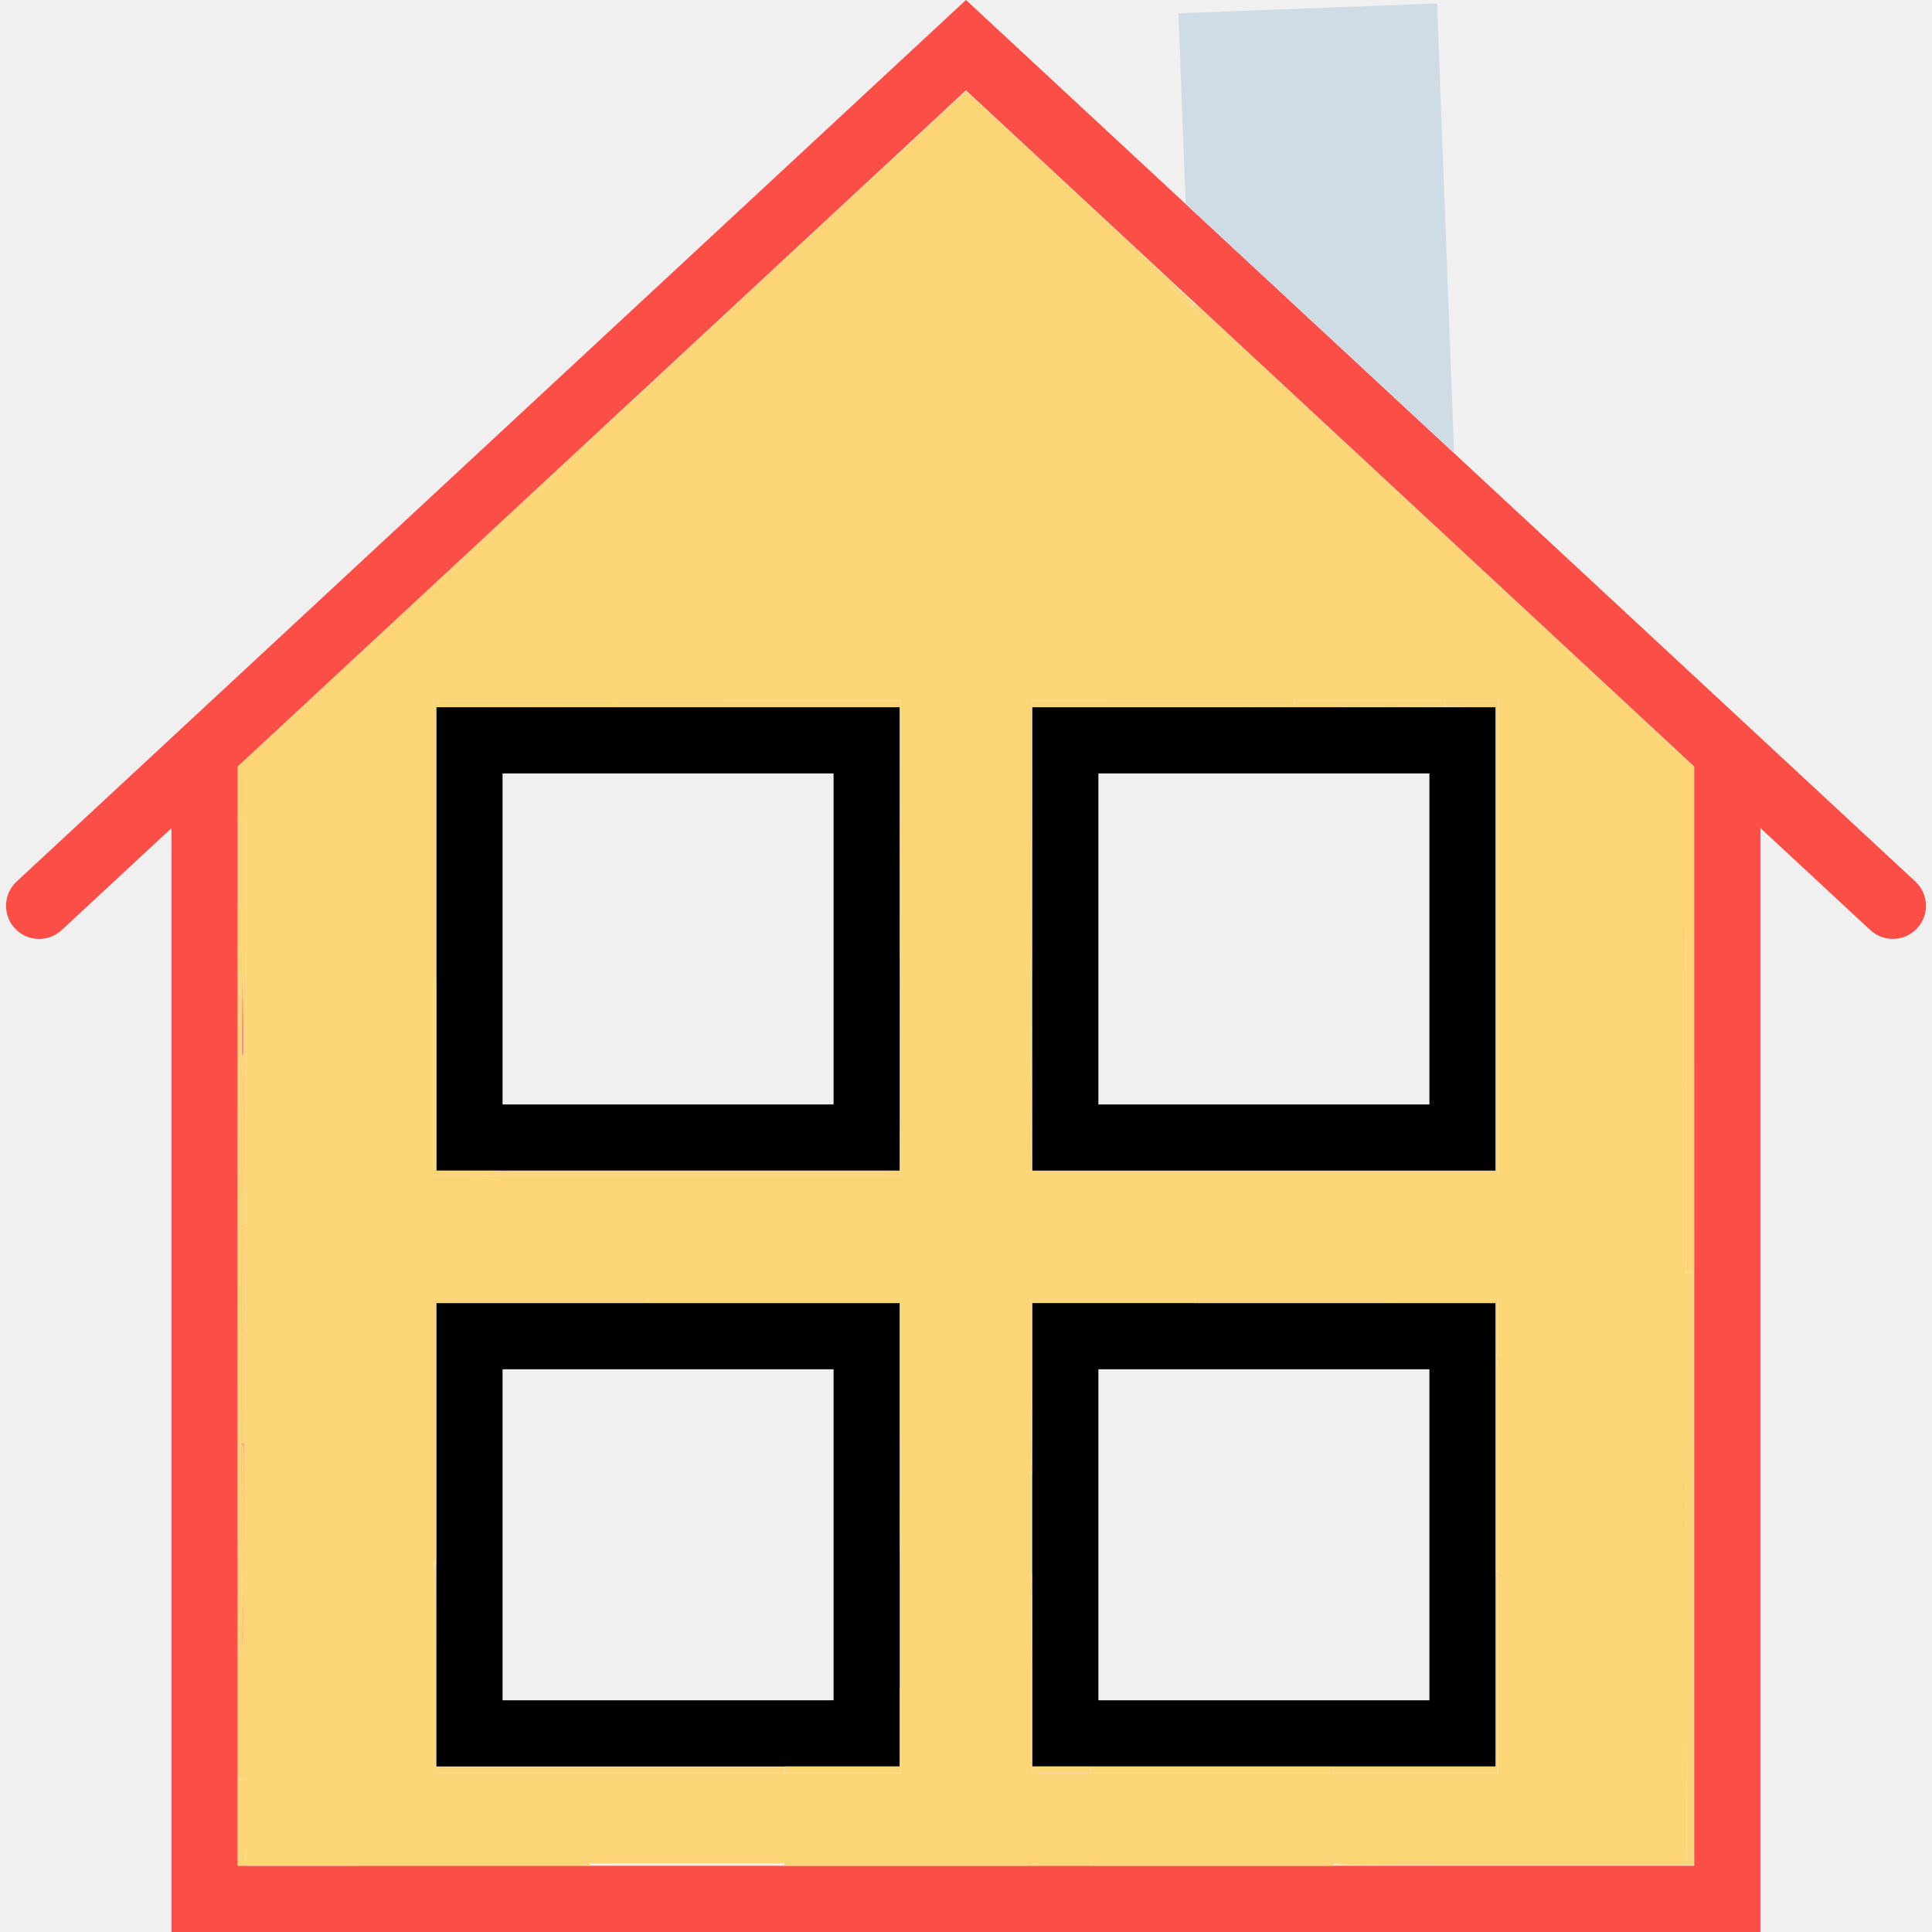
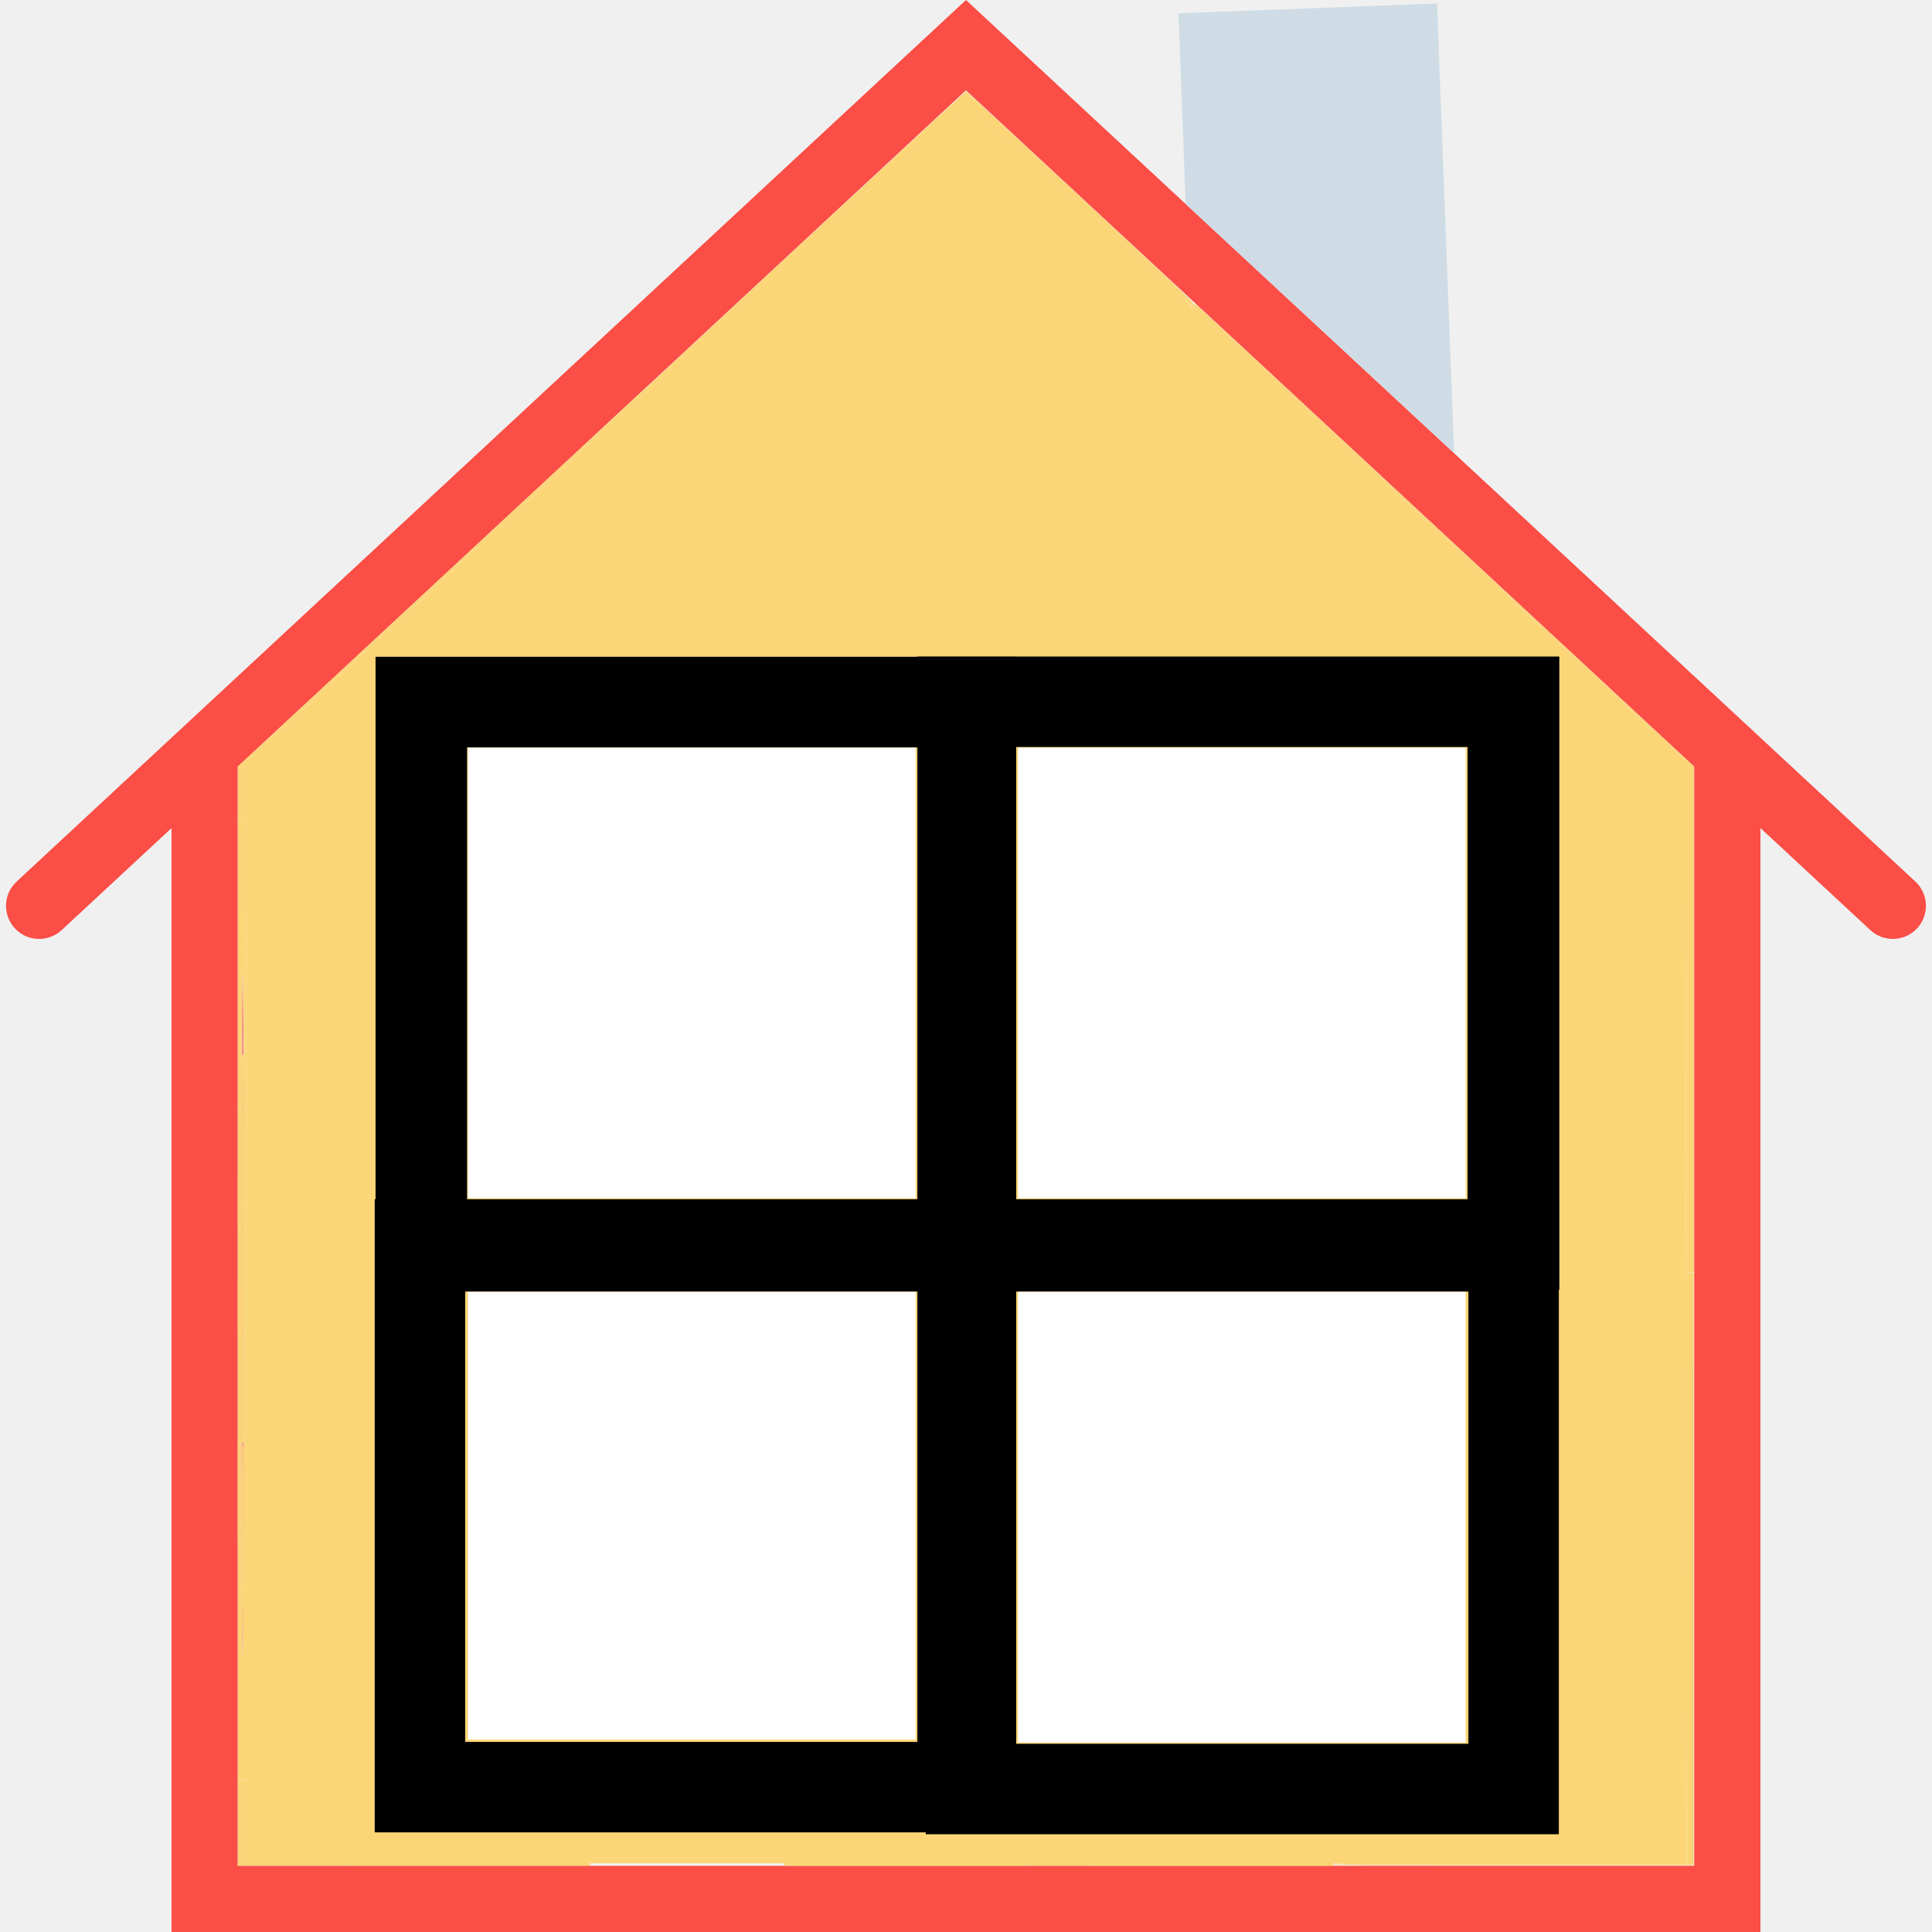
- <svg xmlns="http://www.w3.org/2000/svg" version="1.1" id="Capa_1" x="0px" y="0px" viewBox="0 0 58.365 58.365" style="enable-background:new 0 0 58.365 58.365;" xml:space="preserve">
+ <svg xmlns="http://www.w3.org/2000/svg" style="enable-background:new 0 0 58.365 58.365;" version="1.1" id="Capa_1" x="0px" y="0px" viewBox="0 0 58.365 58.365" xml:space="preserve">
  <defs id="defs47">
    <pattern y="0" x="0" height="6" width="6" patternUnits="userSpaceOnUse" id="EMFhbasepattern" />
  </defs>
  <g id="g12">
    <path d="M 57.863,26.632 29.182,0 0.502,26.632 c -0.404,0.376 -0.428,1.009 -0.052,1.414 0.374,0.404 1.009,0.427 1.413,0.052 l 3.319,-3.082 v 33.349 h 48 v -33.35 l 3.319,3.082 c 0.192,0.179 0.437,0.267 0.681,0.267 0.269,0 0.536,-0.107 0.732,-0.319 0.377,-0.404 0.353,-1.037 -0.051,-1.413 z m -6.681,29.733 h -44 V 23.158 l 22,-20.429 10.013,9.298 L 51.182,23.158 Z" id="path2" style="fill:#ff0c00;fill-opacity:0.709" />
-     <path d="M13.182,35.365h14v-14h-14V35.365z M15.182,23.365h10v10h-10V23.365z" id="path4" />
-     <path d="M45.182,21.365h-14v14h14V21.365z M43.182,33.365h-10v-10h10V33.365z" id="path6" />
-     <path d="M13.182,53.365h14v-14h-14V53.365z M15.182,41.365h10v10h-10V41.365z" id="path8" />
-     <path d="M45.182,39.365h-14v14h14V39.365z M43.182,51.365h-10v-10h10V51.365z" id="path10" />
    <path style="opacity:1;fill:#ffffff;fill-opacity:0.486;stroke:none;stroke-width:0.445;stroke-miterlimit:4;stroke-dasharray:none" d="M 7.436,39.656 7.452,23.024 18.12,13.141 C 23.987,7.705 28.965,3.257 29.183,3.257 c 0.217,0 5.196,4.448 11.063,9.884 l 10.667,9.884 0.017,16.632 0.017,16.632 H 29.183 7.419 Z M 27.204,46.395 V 39.223 H 20.156 13.107 v 7.172 7.172 h 7.048 7.048 z m 18.054,0 v -7.172 h -7.048 -7.048 v 7.172 7.172 h 7.048 7.048 z M 27.204,28.342 v -7.172 H 20.156 13.107 v 7.172 7.172 h 7.048 7.048 z m 18.054,0 v -7.172 h -7.048 -7.048 v 7.172 7.172 h 7.048 7.048 z" id="path856" />
-     <path style="opacity:1;fill:#fcd577;fill-opacity:1;stroke:none;stroke-width:0.445;stroke-miterlimit:4;stroke-dasharray:none" d="M 7.431,39.656 7.443,23.024 18.117,13.141 c 5.871,-5.436 10.852,-9.884 11.068,-9.884 0.217,0 5.196,4.448 11.065,9.884 l 10.671,9.884 0.012,16.632 0.012,16.632 H 29.183 7.419 Z M 27.204,46.395 V 39.223 H 20.156 13.107 v 7.172 7.172 h 7.048 7.048 z m 18.054,0 v -7.172 h -7.048 -7.048 v 7.172 7.172 h 7.048 7.048 z M 27.204,28.342 v -7.172 H 20.156 13.107 v 7.172 7.172 h 7.048 7.048 z m 18.054,0 v -7.172 h -7.048 -7.048 v 7.172 7.172 h 7.048 7.048 z" id="path858" />
+     <path style="opacity:1;fill:#fcd577;fill-opacity:1;stroke:none;stroke-width:0.445;stroke-miterlimit:4;stroke-dasharray:none" d="M 7.431,39.656 7.443,23.024 18.117,13.141 c 5.871,-5.436 10.852,-9.884 11.068,-9.884 0.217,0 5.196,4.448 11.065,9.884 l 10.671,9.884 0.012,16.632 0.012,16.632 H 29.183 7.419 Z M 31.161,46.395 c -20.774,-30.93 -10.387,-15.465 0,0 z" id="path858" />
    <path style="opacity:1;fill:#ff2a2a;fill-opacity:0.486;stroke:none;stroke-width:0.445;stroke-miterlimit:4;stroke-dasharray:none" d="m 7.289,39.718 c 0,-9.181 0.031,-12.937 0.069,-8.347 0.038,4.591 0.038,12.103 0,16.693 -0.038,4.591 -0.069,0.835 -0.069,-8.347 z" id="path860" />
    <path id="path881" d="M 43.927,13.682 43.413,0.105 35.6,0.401 35.819,6.165 Z" style="fill:#cfdce5;fill-opacity:1;fill-rule:nonzero;stroke:none;stroke-width:0.1" />
    <path style="opacity:1;fill:#fcd577;fill-opacity:1;stroke:none;stroke-width:0.02;stroke-miterlimit:4;stroke-dasharray:none" d="m 27.187,25.48 v -4.12 h -4.323 -4.323 v -0.098 -0.098 l 4.331,0.003 4.331,0.003 0.003,4.216 c 0.002,2.809 -9.06e-4,4.216 -0.008,4.216 -0.007,0 -0.011,-1.377 -0.011,-4.12 z" id="path929" />
    <path style="opacity:1;fill:#fcd577;fill-opacity:1;stroke:none;stroke-width:0.02;stroke-miterlimit:4;stroke-dasharray:none" d="m 31.157,25.384 0.003,-4.216 3.965,-0.003 3.965,-0.003 v 0.098 0.098 h -3.957 -3.957 v 4.12 c 0,2.743 -0.004,4.12 -0.011,4.12 -0.007,0 -0.01,-1.407 -0.008,-4.216 z" id="path931" />
    <path style="opacity:1;fill:#fcd577;fill-opacity:1;stroke:none;stroke-width:0.056;stroke-miterlimit:4;stroke-dasharray:none" d="m 14.53,21.345 c 0.745,-0.005 1.955,-0.005 2.689,3e-6 0.734,0.005 0.124,0.008 -1.355,0.008 -1.479,-2e-6 -2.08,-0.004 -1.335,-0.008 z" id="path933" />
    <path style="opacity:1;fill:#fcd577;fill-opacity:1;stroke:none;stroke-width:0.02;stroke-miterlimit:4;stroke-dasharray:none" d="m 13.11,25.374 v -4.208 h 2.716 2.716 v 0.098 0.098 h -2.683 -2.683 v 4.11 4.11 h -0.033 -0.033 z m 3.576,-4.03 c -0.453,-0.002 -1.191,-0.002 -1.639,1e-6 -0.449,0.002 -0.078,0.003 0.823,0.003 0.902,0 1.269,-0.001 0.816,-0.003 z" id="path937" />
    <path style="opacity:1;fill:#fcd577;fill-opacity:1;stroke:none;stroke-width:0.056;stroke-miterlimit:4;stroke-dasharray:none" d="m 40.606,21.347 c 0.837,-0.005 2.208,-0.005 3.045,0 0.837,0.005 0.152,0.008 -1.522,0.008 -1.675,0 -2.36,-0.004 -1.522,-0.008 z" id="path939" />
    <path style="opacity:1;fill:#fcd577;fill-opacity:1;stroke:none;stroke-width:0.007;stroke-miterlimit:4;stroke-dasharray:none" d="m 37.695,21.361 1.396,-9.88e-4 v -0.096 -0.096 h 2.275 2.275 v 0.088 0.088 h -1.476 c -1.418,0 -2.021,0.003 -1.831,0.008 0.045,0.001 0.808,0.003 1.694,0.003 1.072,3.64e-4 1.612,0.002 1.612,0.004 0,0.003 -1.226,0.004 -3.671,0.003 -2.019,-5.34e-4 -3.043,-0.001 -2.275,-0.002 z" id="path943" />
-     <path style="opacity:1;fill:#fcd577;fill-opacity:1;stroke:none;stroke-width:0.04;stroke-miterlimit:4;stroke-dasharray:none" d="m 31.16,32.524 0.005,-3 0.006,2.922 0.006,2.922 h 7.005 7.005 V 28.364 21.36 h -0.604 c -0.332,0 -0.68,-0.006 -0.773,-0.014 l -0.169,-0.014 v -0.085 -0.085 h 0.807 0.807 v 7.182 7.182 h -7.049 -7.049 z" id="path945" />
    <path style="opacity:1;fill:#fcd577;fill-opacity:1;stroke:none;stroke-width:0.04;stroke-miterlimit:4;stroke-dasharray:none" d="m 50.931,34.148 c -1.33e-4,-4.429 -0.02,-11.079 -0.033,-11.123 -0.004,-0.014 -0.811,-0.769 -1.794,-1.679 -0.982,-0.91 -2.731,-2.529 -3.885,-3.599 -1.155,-1.069 -2.567,-2.377 -3.138,-2.907 -1.793,-1.662 -4.207,-3.888 -5.187,-4.784 -0.928,-0.848 -0.941,-0.862 -0.865,-0.869 0.063,-0.006 0.095,0.009 0.175,0.077 0.054,0.046 3.444,3.192 7.534,6.99 l 7.436,6.905 5.21e-4,7.64 5.22e-4,7.64 H 51.053 50.931 l -1.32e-4,-4.292 z" id="path947" />
    <path style="opacity:1;fill:#fcd577;fill-opacity:1;stroke:none;stroke-width:0.04;stroke-miterlimit:4;stroke-dasharray:none" d="m 17.675,13.483 c 0,-0.047 0.992,-0.978 5.748,-5.394 3.161,-2.936 5.756,-5.335 5.766,-5.331 0.01,0.004 1.571,1.448 3.469,3.211 2.858,2.654 3.442,3.205 3.399,3.212 -0.029,0.004 -0.057,0.016 -0.063,0.025 -0.006,0.01 -0.28,-0.227 -0.608,-0.525 C 32.126,5.718 29.75,3.629 29.306,3.334 29.197,3.262 29.189,3.26 29.129,3.292 c -0.438,0.231 -4.922,4.233 -10.118,9.031 -0.705,0.651 -1.294,1.192 -1.309,1.201 -0.018,0.011 -0.027,-0.001 -0.027,-0.04 z" id="path949" />
    <path style="opacity:1;fill:#fcd577;fill-opacity:1;stroke:none;stroke-width:0.007;stroke-miterlimit:4;stroke-dasharray:none" d="m 13.866,16.955 c 0,-10e-4 1.243,-1.156 2.763,-2.567 1.519,-1.411 2.772,-2.574 2.783,-2.584 0.012,-0.012 0.023,-0.019 0.027,-0.018 0.005,9.48e-4 -0.082,0.085 -0.29,0.279 -0.98,0.917 -1.418,1.336 -1.466,1.403 -0.014,0.02 -0.01,0.058 0.007,0.06 0.007,9.99e-4 -0.393,0.373 -1.841,1.714 l -1.85,1.713 -0.067,0.001 c -0.037,5.88e-4 -0.067,2.1e-4 -0.067,-8.4e-4 z" id="path951" />
    <path style="opacity:1;fill:#fcd577;fill-opacity:1;stroke:none;stroke-width:0.007;stroke-miterlimit:4;stroke-dasharray:none" d="m 12.214,18.489 c 0,-7.74e-4 0.37,-0.345 0.823,-0.766 l 0.823,-0.764 0.067,-8.69e-4 0.067,-8.69e-4 -0.019,0.018 c -0.01,0.01 -0.382,0.355 -0.827,0.767 l -0.808,0.748 h -0.064 c -0.035,0 -0.064,-6.34e-4 -0.064,-0.001 z" id="path953" />
    <path style="opacity:1;fill:#fcd577;fill-opacity:1;stroke:none;stroke-width:0.007;stroke-miterlimit:4;stroke-dasharray:none" d="m 8.442,21.99 c 0.009,-0.008 3.706,-3.44 3.752,-3.483 l 0.02,-0.018 0.062,0.002 0.062,0.002 -1.892,1.752 -1.892,1.752 -0.061,0.001 -0.061,0.001 z" id="path955" />
    <path style="opacity:1;fill:#fcd577;fill-opacity:1;stroke:none;stroke-width:0.007;stroke-miterlimit:4;stroke-dasharray:none" d="m 7.185,23.984 8.77e-5,-0.827 0.623,-0.578 0.623,-0.578 0.06,-8.54e-4 0.06,-8.53e-4 -0.039,0.037 c -0.021,0.02 -0.271,0.251 -0.553,0.513 l -0.514,0.476 -2.979e-4,0.894 -2.979e-4,0.894 H 7.314 7.185 Z" id="path957" />
    <path style="opacity:1;fill:#fcd577;fill-opacity:1;stroke:none;stroke-width:0.007;stroke-miterlimit:4;stroke-dasharray:none" d="m 7.185,26.062 v -1.25 H 7.314 7.443 v 1.25 1.25 H 7.314 7.185 Z" id="path959" />
    <path style="opacity:1;fill:#fcd577;fill-opacity:1;stroke:none;stroke-width:0.007;stroke-miterlimit:4;stroke-dasharray:none" d="m 7.185,28.562 v -1.25 H 7.314 7.443 l -0.002,0.269 c -0.001,0.148 -0.002,0.71 -0.002,1.25 l -1.053e-4,0.981 h -0.049 -0.049 l -4.87e-5,-0.038 c -8.74e-5,-0.068 -0.007,-0.319 -0.01,-0.341 -0.005,-0.046 -0.009,-0.002 -0.013,0.155 -0.002,0.088 -0.004,0.174 -0.004,0.192 l -1.1e-6,0.032 h -0.064 -0.064 z" id="path961" />
    <path style="opacity:1;fill:#fcd577;fill-opacity:1;stroke:none;stroke-width:0.007;stroke-miterlimit:4;stroke-dasharray:none" d="m 7.185,31.687 v -1.875 h 0.065 0.065 l -0.003,0.138 c -0.005,0.291 -0.018,2.627 -0.018,3.357 l -1.98e-5,0.255 H 7.239 7.185 Z" id="path963" />
    <path style="opacity:1;fill:#fcd577;fill-opacity:1;stroke:none;stroke-width:0.007;stroke-miterlimit:4;stroke-dasharray:none" d="m 7.371,33.125 c -0.009,-1.534 -0.022,-2.947 -0.028,-3.215 l -0.002,-0.099 h 0.049 0.049 l -9.63e-4,1.688 c -5.297e-4,0.929 -0.002,1.772 -0.002,1.875 l -0.001,0.187 h -0.031 -0.031 z" id="path965" />
    <path style="opacity:1;fill:#fcd577;fill-opacity:1;stroke:none;stroke-width:0.007;stroke-miterlimit:4;stroke-dasharray:none" d="m 7.291,36.318 c 0.001,-0.394 0.003,-1.321 0.004,-2.062 0.001,-0.74 0.003,-1.582 0.005,-1.87 l 0.003,-0.524 h 0.028 0.028 l 0.003,0.321 c 0.007,0.815 0.017,3.187 0.019,4.412 l 8.007e-4,0.438 h -0.046 l -0.046,-10e-7 z" id="path967" />
    <path style="opacity:1;fill:#fcd577;fill-opacity:1;stroke:none;stroke-width:0.007;stroke-miterlimit:4;stroke-dasharray:none" d="m 7.184,35.298 v -1.736 h 0.055 0.055 l -0.003,0.715 c -0.001,0.394 -0.003,1.175 -0.003,1.736 v 1.021 h -0.053 -0.053 z" id="path969" />
    <path style="opacity:1;fill:#fcd577;fill-opacity:1;stroke:none;stroke-width:0.007;stroke-miterlimit:4;stroke-dasharray:none" d="m 7.383,36.647 c 0,-0.516 -0.007,-2.511 -0.01,-2.831 l -0.002,-0.255 h 0.034 0.034 l -0.002,0.19 c -0.001,0.105 -0.002,0.886 -0.002,1.736 l -1.814e-4,1.546 h -0.025 -0.025 z" id="path971" />
    <path style="opacity:1;fill:#fcd577;fill-opacity:1;stroke:none;stroke-width:0.007;stroke-miterlimit:4;stroke-dasharray:none" d="m 7.29,38.597 v -1.562 h 0.047 0.047 v 1.562 1.562 h -0.047 -0.047 z" id="path973" />
    <path style="opacity:1;fill:#fcd577;fill-opacity:1;stroke:none;stroke-width:0.007;stroke-miterlimit:4;stroke-dasharray:none" d="m 7.387,39.033 c -1.1e-6,-0.619 -0.001,-1.322 -0.003,-1.562 l -0.003,-0.437 H 7.408 7.434 l -0.001,1.151 c -6.034e-4,0.633 -0.002,1.336 -0.002,1.562 l -0.001,0.411 H 7.409 7.387 Z" id="path975" />
    <path style="opacity:1;fill:#fcd577;fill-opacity:1;stroke:none;stroke-width:0.007;stroke-miterlimit:4;stroke-dasharray:none" d="m 7.184,38.597 v -1.562 h 0.053 0.053 l -0.003,0.757 c -0.001,0.416 -0.003,1.119 -0.003,1.562 v 0.806 h -0.051 -0.051 z" id="path977" />
    <path style="opacity:1;fill:#fcd577;fill-opacity:1;stroke:none;stroke-width:0.007;stroke-miterlimit:4;stroke-dasharray:none" d="m 7.292,43.104 c -0.001,-0.271 -0.003,-1.044 -0.003,-1.719 v -1.226 h 0.047 0.047 l -1e-6,0.843 c -5e-7,0.464 -0.001,1.237 -0.003,1.719 l -0.003,0.876 h -0.042 -0.042 z" id="path979" />
    <path style="opacity:1;fill:#fcd577;fill-opacity:1;stroke:none;stroke-width:0.007;stroke-miterlimit:4;stroke-dasharray:none" d="m 7.184,41.878 v -1.719 h 0.05 0.05 l 0.003,0.926 c 0.001,0.51 0.003,1.283 0.003,1.719 v 0.792 h -0.053 -0.053 z" id="path981" />
    <path style="opacity:1;fill:#fcd577;fill-opacity:1;stroke:none;stroke-width:0.007;stroke-miterlimit:4;stroke-dasharray:none" d="m 7.383,43.123 c 4e-7,-0.26 0.001,-1.034 0.003,-1.719 l 0.003,-1.245 h 0.021 0.021 v 1.719 1.719 h -0.023 -0.023 z" id="path983" />
    <path style="opacity:1;fill:#fcd577;fill-opacity:1;stroke:none;stroke-width:0.04;stroke-miterlimit:4;stroke-dasharray:none" d="M 7.321,49.358 C 7.312,49.237 7.306,48.983 7.307,48.795 l 0.003,-0.343 0.019,0.464 c 0.021,0.527 0.016,0.782 -0.009,0.442 z" id="path985" />
    <path style="opacity:1;fill:#fcd577;fill-opacity:1;stroke:none;stroke-width:0.04;stroke-miterlimit:4;stroke-dasharray:none" d="m 7.321,48.839 c -0.009,-0.213 -0.017,-1.478 -0.017,-2.812 -5.97e-5,-2.141 0.004,-2.425 0.033,-2.425 0.029,0 0.033,0.175 0.03,1.453 -0.005,2.463 -0.027,4.235 -0.046,3.784 z" id="path987" />
    <path style="opacity:1;fill:#fcd577;fill-opacity:1;stroke:none;stroke-width:0.01;stroke-miterlimit:4;stroke-dasharray:none" d="m 7.185,50.123 v -3.657 h 0.055 0.055 l 4.14e-5,0.33 c 1.212e-4,0.972 0.017,3.061 0.026,3.18 0.007,0.098 0.012,0.025 0.018,-0.247 0.01,-0.496 0.028,-2.313 0.028,-2.914 1.93e-5,-0.164 0.002,-0.31 0.004,-0.325 l 0.004,-0.026 h 0.028 0.028 l -0.004,2.396 c -0.002,1.318 -0.004,2.964 -0.004,3.657 l -6.6e-6,1.261 H 7.304 7.185 Z" id="path989" />
    <path style="opacity:1;fill:#fcd577;fill-opacity:1;stroke:none;stroke-width:0.007;stroke-miterlimit:4;stroke-dasharray:none" d="m 7.336,49.103 c -0.005,-0.157 -0.005,-0.221 0.001,-0.414 0.009,-0.304 0.019,-1.105 0.023,-1.962 0.002,-0.288 0.004,-0.503 0.006,-0.503 0.002,0 0.003,0.029 0.001,0.067 -0.001,0.037 -0.003,0.284 -0.004,0.548 -0.004,0.889 -0.017,2.354 -0.021,2.371 -0.002,0.007 -0.004,-0.04 -0.006,-0.107 z" id="path991" />
    <path style="opacity:1;fill:#fcd577;fill-opacity:1;stroke:none;stroke-width:0.007;stroke-miterlimit:4;stroke-dasharray:none" d="m 7.182,45.033 v -1.434 h 0.052 0.052 l 0.002,0.114 c 0.001,0.063 0.003,0.708 0.004,1.434 l 0.002,1.319 h -0.056 -0.056 z" id="path993" />
    <path style="opacity:1;fill:#fcd577;fill-opacity:1;stroke:none;stroke-width:0.007;stroke-miterlimit:4;stroke-dasharray:none" d="m 7.372,46.072 c 0.003,-0.608 0.009,-2.137 0.009,-2.315 l 4.99e-5,-0.157 h 0.023 0.023 v 1.434 1.434 h -0.027 c -0.018,0 -0.028,0.002 -0.029,0.005 -0.001,0.003 -0.001,-0.177 -1.28e-4,-0.399 z" id="path995" />
    <path style="opacity:1;fill:#fcd577;fill-opacity:1;stroke:none;stroke-width:0.007;stroke-miterlimit:4;stroke-dasharray:none" d="m 7.356,48.495 c 0.007,-0.264 0.026,-3.672 0.026,-4.562 l -3.39e-5,-0.333 h 0.023 0.023 v 1.941 c 0,1.067 -0.001,2.189 -0.003,2.492 l -0.003,0.551 h -0.035 -0.035 z" id="path997" />
    <path style="opacity:1;fill:#fcd577;fill-opacity:1;stroke:none;stroke-width:0.007;stroke-miterlimit:4;stroke-dasharray:none" d="m 7.313,48.456 c 1.703e-4,-0.07 -0.002,-0.729 -0.005,-1.464 -0.005,-1.095 -0.005,-1.497 -8.273e-4,-2.229 0.006,-1.068 0.008,-1.16 0.032,-1.16 0.013,0 0.019,0.06 0.024,0.238 0.004,0.137 0.004,0.607 -0.001,3.186 -3.212e-4,0.176 -0.002,0.294 -0.003,0.262 -0.001,-0.032 -0.002,0.155 -0.003,0.416 -2.101e-4,0.261 -0.002,0.566 -0.003,0.677 l -0.003,0.202 h -0.018 -0.018 z m 0.036,-0.365 c -9.343e-4,-0.005 -0.002,-0.002 -0.002,0.007 -4.34e-5,0.009 7.211e-4,0.013 0.002,0.009 9.777e-4,-0.004 0.001,-0.011 7.88e-5,-0.016 z m 0.004,-0.375 c -7.238e-4,-0.018 -0.001,-0.003 -0.001,0.032 0,0.035 5.922e-4,0.05 0.001,0.032 7.238e-4,-0.018 7.238e-4,-0.047 0,-0.064 z" id="path999" />
    <path style="opacity:1;fill:#fcd577;fill-opacity:1;stroke:none;stroke-width:0.007;stroke-miterlimit:4;stroke-dasharray:none" d="m 7.294,45.746 c 1e-7,-0.397 4.579e-4,-0.559 0.001,-0.36 5.595e-4,0.199 5.594e-4,0.525 -10e-8,0.723 -5.596e-4,0.198 -0.001,0.035 -0.001,-0.363 z" id="path1001" />
    <path style="opacity:1;fill:#fcd577;fill-opacity:1;stroke:none;stroke-width:0.007;stroke-miterlimit:4;stroke-dasharray:none" d="m 7.184,55.072 -2.1e-6,-1.29 0.119,0.001 0.119,0.001 -0.001,1.252 -0.001,1.252 h 1.546 1.546 v 0.037 0.037 H 8.848 7.184 Z" id="path1003" />
    <path style="opacity:1;fill:#fcd577;fill-opacity:1;stroke:none;stroke-width:0.007;stroke-miterlimit:4;stroke-dasharray:none" d="m 10.513,56.325 v -0.037 h 3.658 3.658 v 0.037 0.037 H 14.171 10.513 Z" id="path1005" />
    <path style="opacity:1;fill:#fcd577;fill-opacity:1;stroke:none;stroke-width:0.007;stroke-miterlimit:4;stroke-dasharray:none" d="m 23.696,56.326 v -0.039 h 3.67 3.67 v 0.039 0.039 h -3.67 -3.67 z" id="path1011" />
    <path style="opacity:1;fill:#fcd577;fill-opacity:1;stroke:none;stroke-width:0.007;stroke-miterlimit:4;stroke-dasharray:none" d="m 23.696,53.467 v -0.102 h 1.744 1.744 V 52.179 50.994 h 0.01 0.01 v 1.287 1.287 H 25.45 23.696 Z" id="path1013" />
    <path style="opacity:1;fill:#fcd577;fill-opacity:1;stroke:none;stroke-width:0.007;stroke-miterlimit:4;stroke-dasharray:none" d="m 32.95,53.467 v -0.102 h 3.67 3.67 v 0.102 0.102 h -3.67 -3.67 z" id="path1015" />
    <path style="opacity:1;fill:#fcd577;fill-opacity:1;stroke:none;stroke-width:0.007;stroke-miterlimit:4;stroke-dasharray:none" d="m 32.95,56.326 v -0.039 h 3.67 3.67 v 0.039 0.039 h -3.67 -3.67 z" id="path1017" />
    <path style="opacity:1;fill:#fcd577;fill-opacity:1;stroke:none;stroke-width:0.01;stroke-miterlimit:4;stroke-dasharray:none" d="m 31.038,56.323 v -0.039 h 0.956 0.956 v 0.039 0.039 h -0.956 -0.956 z" id="path1021" />
    <path style="opacity:1;fill:#fcd577;fill-opacity:1;stroke:none;stroke-width:0.02;stroke-miterlimit:4;stroke-dasharray:none" d="m 31.158,50.509 c 0,-2.029 0.004,-3.055 0.011,-3.055 0.007,0 0.011,0.993 0.011,2.955 v 2.955 h 0.884 0.884 v 0.099 0.099 h -0.895 -0.895 z" id="path1025" />
    <path style="opacity:1;fill:#fcd577;fill-opacity:1;stroke:none;stroke-width:0.02;stroke-miterlimit:4;stroke-dasharray:none" d="m 40.296,53.465 v -0.099 h 2.447 2.447 V 50.41 47.454 h 0.033 0.033 v 3.055 3.055 h -2.48 -2.48 z" id="path1027" />
    <path style="opacity:1;fill:#fcd577;fill-opacity:1;stroke:none;stroke-width:0.04;stroke-miterlimit:4;stroke-dasharray:none" d="m 40.293,56.312 c 0,-0.029 0.607,-0.033 5.329,-0.033 h 5.329 l -0.014,-7.502 -0.014,-7.502 h 0.121 0.121 v 7.535 7.535 h -5.436 c -4.817,0 -5.436,-0.004 -5.436,-0.033 z" id="path1029" />
    <path style="opacity:1;fill:#fcd577;fill-opacity:1;stroke:none;stroke-width:0.04;stroke-miterlimit:4;stroke-dasharray:none" d="m 50.922,39.861 v -1.414 h 0.122 0.122 v 1.414 1.414 h -0.122 -0.122 z" id="path1031" />
-     <path style="opacity:1;fill:#fcd577;fill-opacity:1;stroke:none;stroke-width:0.007;stroke-miterlimit:4;stroke-dasharray:none" d="m 45.185,40.151 v -0.787 h -1.566 -1.566 v -0.07 -0.07 h 1.604 1.604 v 0.857 0.857 h -0.037 -0.037 z" id="path1033" />
    <path style="opacity:1;fill:#fcd577;fill-opacity:1;stroke:none;stroke-width:0.014;stroke-miterlimit:4;stroke-dasharray:none" d="m 36.1,39.294 v -0.07 h 2.977 2.977 v 0.07 0.07 h -2.977 -2.977 z" id="path1035" />
    <path style="opacity:1;fill:#fcd577;fill-opacity:1;stroke:none;stroke-width:0.02;stroke-miterlimit:4;stroke-dasharray:none" d="m 31.157,41.925 v -2.701 h 2.469 2.469 v 0.066 0.066 h -2.458 -2.458 v 2.635 c 0,1.749 -0.004,2.635 -0.011,2.635 -0.007,0 -0.011,-0.908 -0.011,-2.701 z" id="path1037" />
    <path style="opacity:1;fill:#fcd577;fill-opacity:1;stroke:none;stroke-width:0.014;stroke-miterlimit:4;stroke-dasharray:none" d="m 45.185,44.296 v -3.158 h 0.035 0.035 v 3.155 3.155 l -0.035,0.003 -0.035,0.003 z" id="path1039" />
    <path style="opacity:1;fill:#fcd577;fill-opacity:1;stroke:none;stroke-width:0.014;stroke-miterlimit:4;stroke-dasharray:none" d="M 27.188,43.294 V 39.365 h -3.805 -3.805 v -0.07 -0.07 h 3.812 3.812 v 4 c 0,2.661 -0.003,4 -0.008,4 -0.005,0 -0.008,-1.315 -0.008,-3.93 z" id="path1041" />
    <path style="opacity:1;fill:#fcd577;fill-opacity:1;stroke:none;stroke-width:0.014;stroke-miterlimit:4;stroke-dasharray:none" d="m 13.105,43.224 v -4 h 3.234 3.234 v 0.07 0.07 h -3.199 -3.199 v 3.93 3.93 h -0.035 -0.035 z" id="path1043" />
    <path style="opacity:1;fill:#fcd577;fill-opacity:1;stroke:none;stroke-width:0.028;stroke-miterlimit:4;stroke-dasharray:none" d="m 13.106,50.399 c 0,-3.154 1.03e-4,-3.164 0.031,-3.164 0.031,0 0.031,0.01 0.031,3.07 v 3.07 h 5.258 5.258 v 0.094 0.094 h -5.289 -5.289 z" id="path1045" />
    <path style="opacity:1;fill:#fcd577;fill-opacity:1;stroke:none;stroke-width:0.02;stroke-miterlimit:4;stroke-dasharray:none" d="m 15.092,35.443 v -0.077 h 6.049 6.049 l 0.003,-2.897 0.003,-2.897 0.003,2.975 0.003,2.975 h -6.055 -6.055 z" id="path1047" />
    <path style="opacity:1;fill:#fcd577;fill-opacity:1;stroke:none;stroke-width:0.02;stroke-miterlimit:4;stroke-dasharray:none" d="m 13.104,32.554 v -2.967 h 0.039 0.039 v 2.889 2.889 h 0.956 0.956 l -0.003,0.075 -0.003,0.075 -0.992,0.003 -0.992,0.003 z" id="path1049" />
+     <path style="stroke-width:1.376" d="M 27.714,38.961 H 47.106 V 19.834 H 27.714 Z M 30.484,22.567 H 44.335 V 36.228 H 30.484 Z" id="path4" />
    <path style="opacity:1;fill:#fcd577;fill-opacity:1;stroke:none;stroke-width:0.02;stroke-miterlimit:4;stroke-dasharray:none" d="m 45.187,41.038 v -0.094 h 0.039 0.039 v 0.094 0.094 h -0.039 -0.039 z" id="path1051" />
+     <path id="path4-2" d="m 11.345,39.018 h 19.353 V 19.841 H 11.345 Z M 14.11,22.581 H 27.933 V 36.278 H 14.11 Z" style="stroke-width:1.376" />
+     <path id="path4-5" d="M 27.966,55.412 H 47.092 V 36.285 H 27.966 Z m 2.732,-16.394 H 44.36 V 52.679 H 30.698 Z" style="stroke-width:1.366" />
+     <path id="path4-0" d="M 11.32,55.355 H 30.446 V 36.228 H 11.32 Z m 2.732,-16.394 H 27.714 V 52.623 H 14.052 Z" style="stroke-width:1.366" />
+     <path id="path138" d="m 14.137,29.393 v -6.806 h 6.762 6.762 v 6.806 6.806 H 20.899 14.137 Z" style="fill:none;stroke-width:0.088" />
+     <path id="path140" d="m 14.137,29.393 v -6.806 h 6.762 6.762 v 6.806 6.806 H 20.899 14.137 Z" style="fill:#ffffff;stroke-width:0.088" />
+     <path id="path142" d="m 30.754,29.393 v -6.806 h 6.762 6.762 v 6.806 6.806 H 37.516 30.754 Z" style="fill:#ffffff;stroke-width:0.088" />
+     <path id="path144" d="m 30.754,45.833 v -6.806 h 6.762 6.762 v 6.806 6.806 H 37.516 30.754 Z" style="fill:#ffffff;stroke-width:0.088" />
+     <path id="path146" d="m 14.137,45.789 v -6.762 h 6.762 6.762 v 6.762 6.762 H 20.899 14.137 Z" style="fill:#ffffff;stroke-width:0.088" />
  </g>
  <g id="g14">
</g>
  <g id="g16">
</g>
  <g id="g18">
</g>
  <g id="g20">
</g>
  <g id="g22">
</g>
  <g id="g24">
</g>
  <g id="g26">
</g>
  <g id="g28">
</g>
  <g id="g30">
</g>
  <g id="g32">
</g>
  <g id="g34">
</g>
  <g id="g36">
</g>
  <g id="g38">
</g>
  <g id="g40">
</g>
  <g id="g42">
</g>
</svg>
